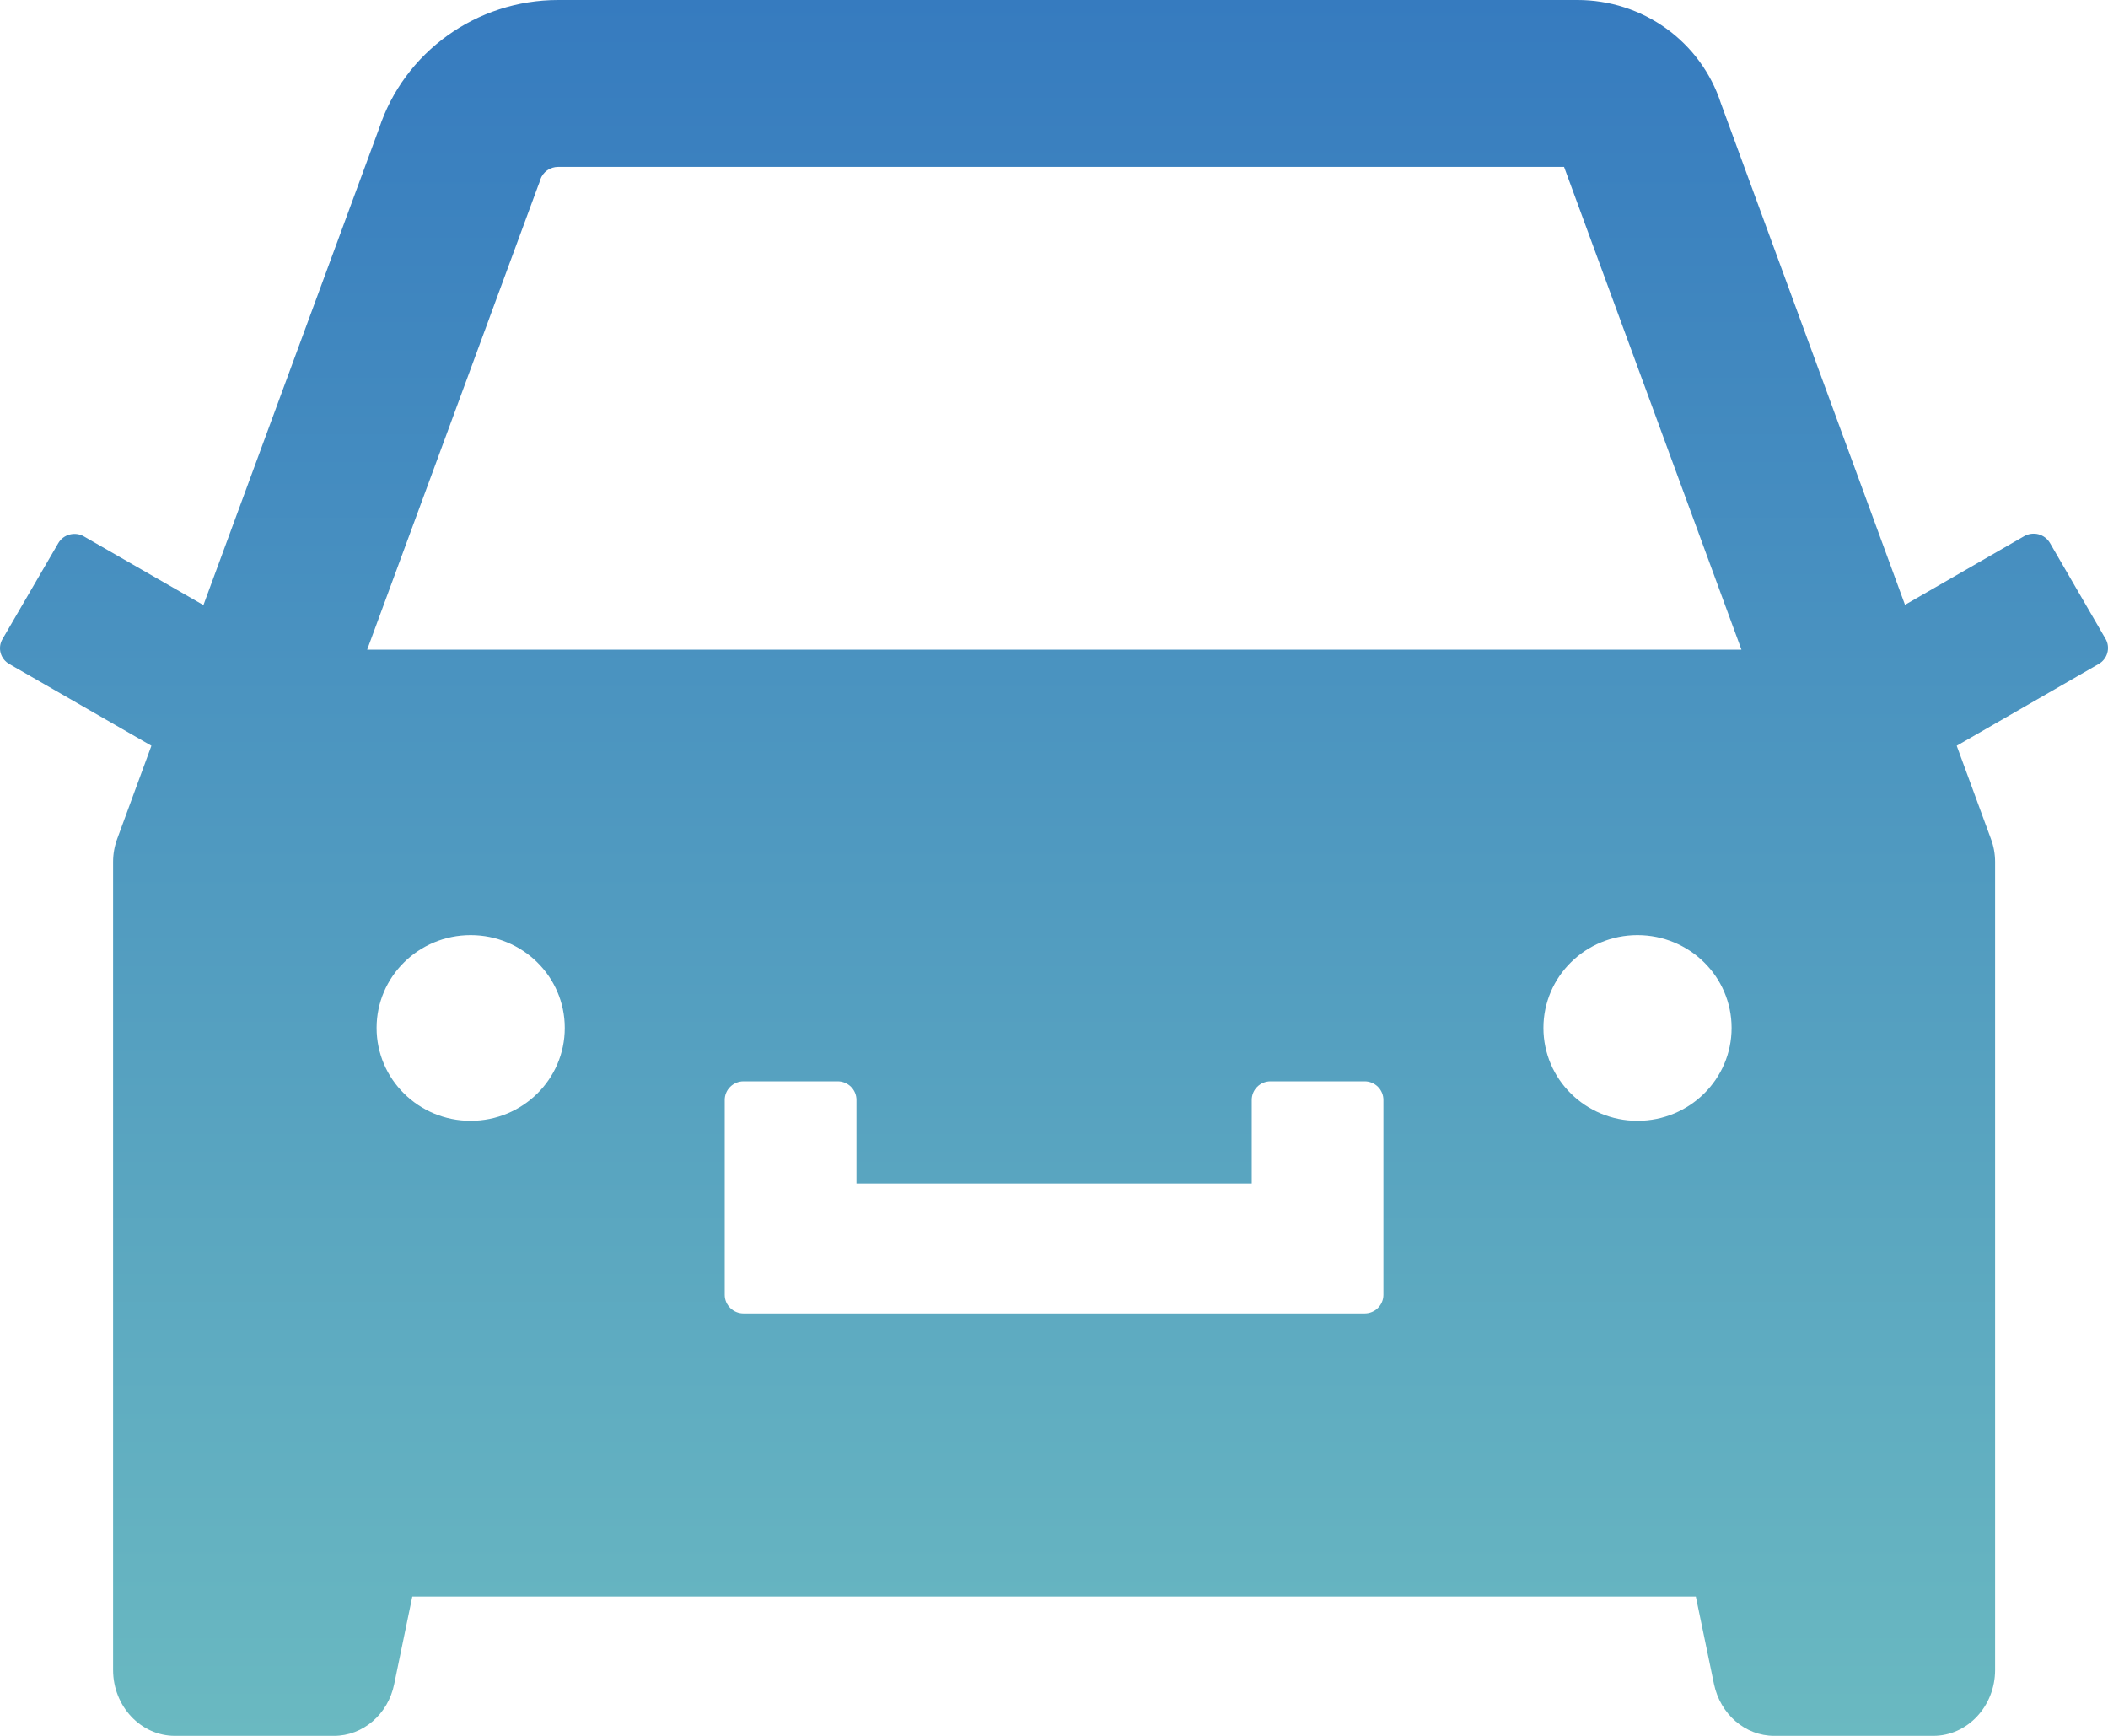
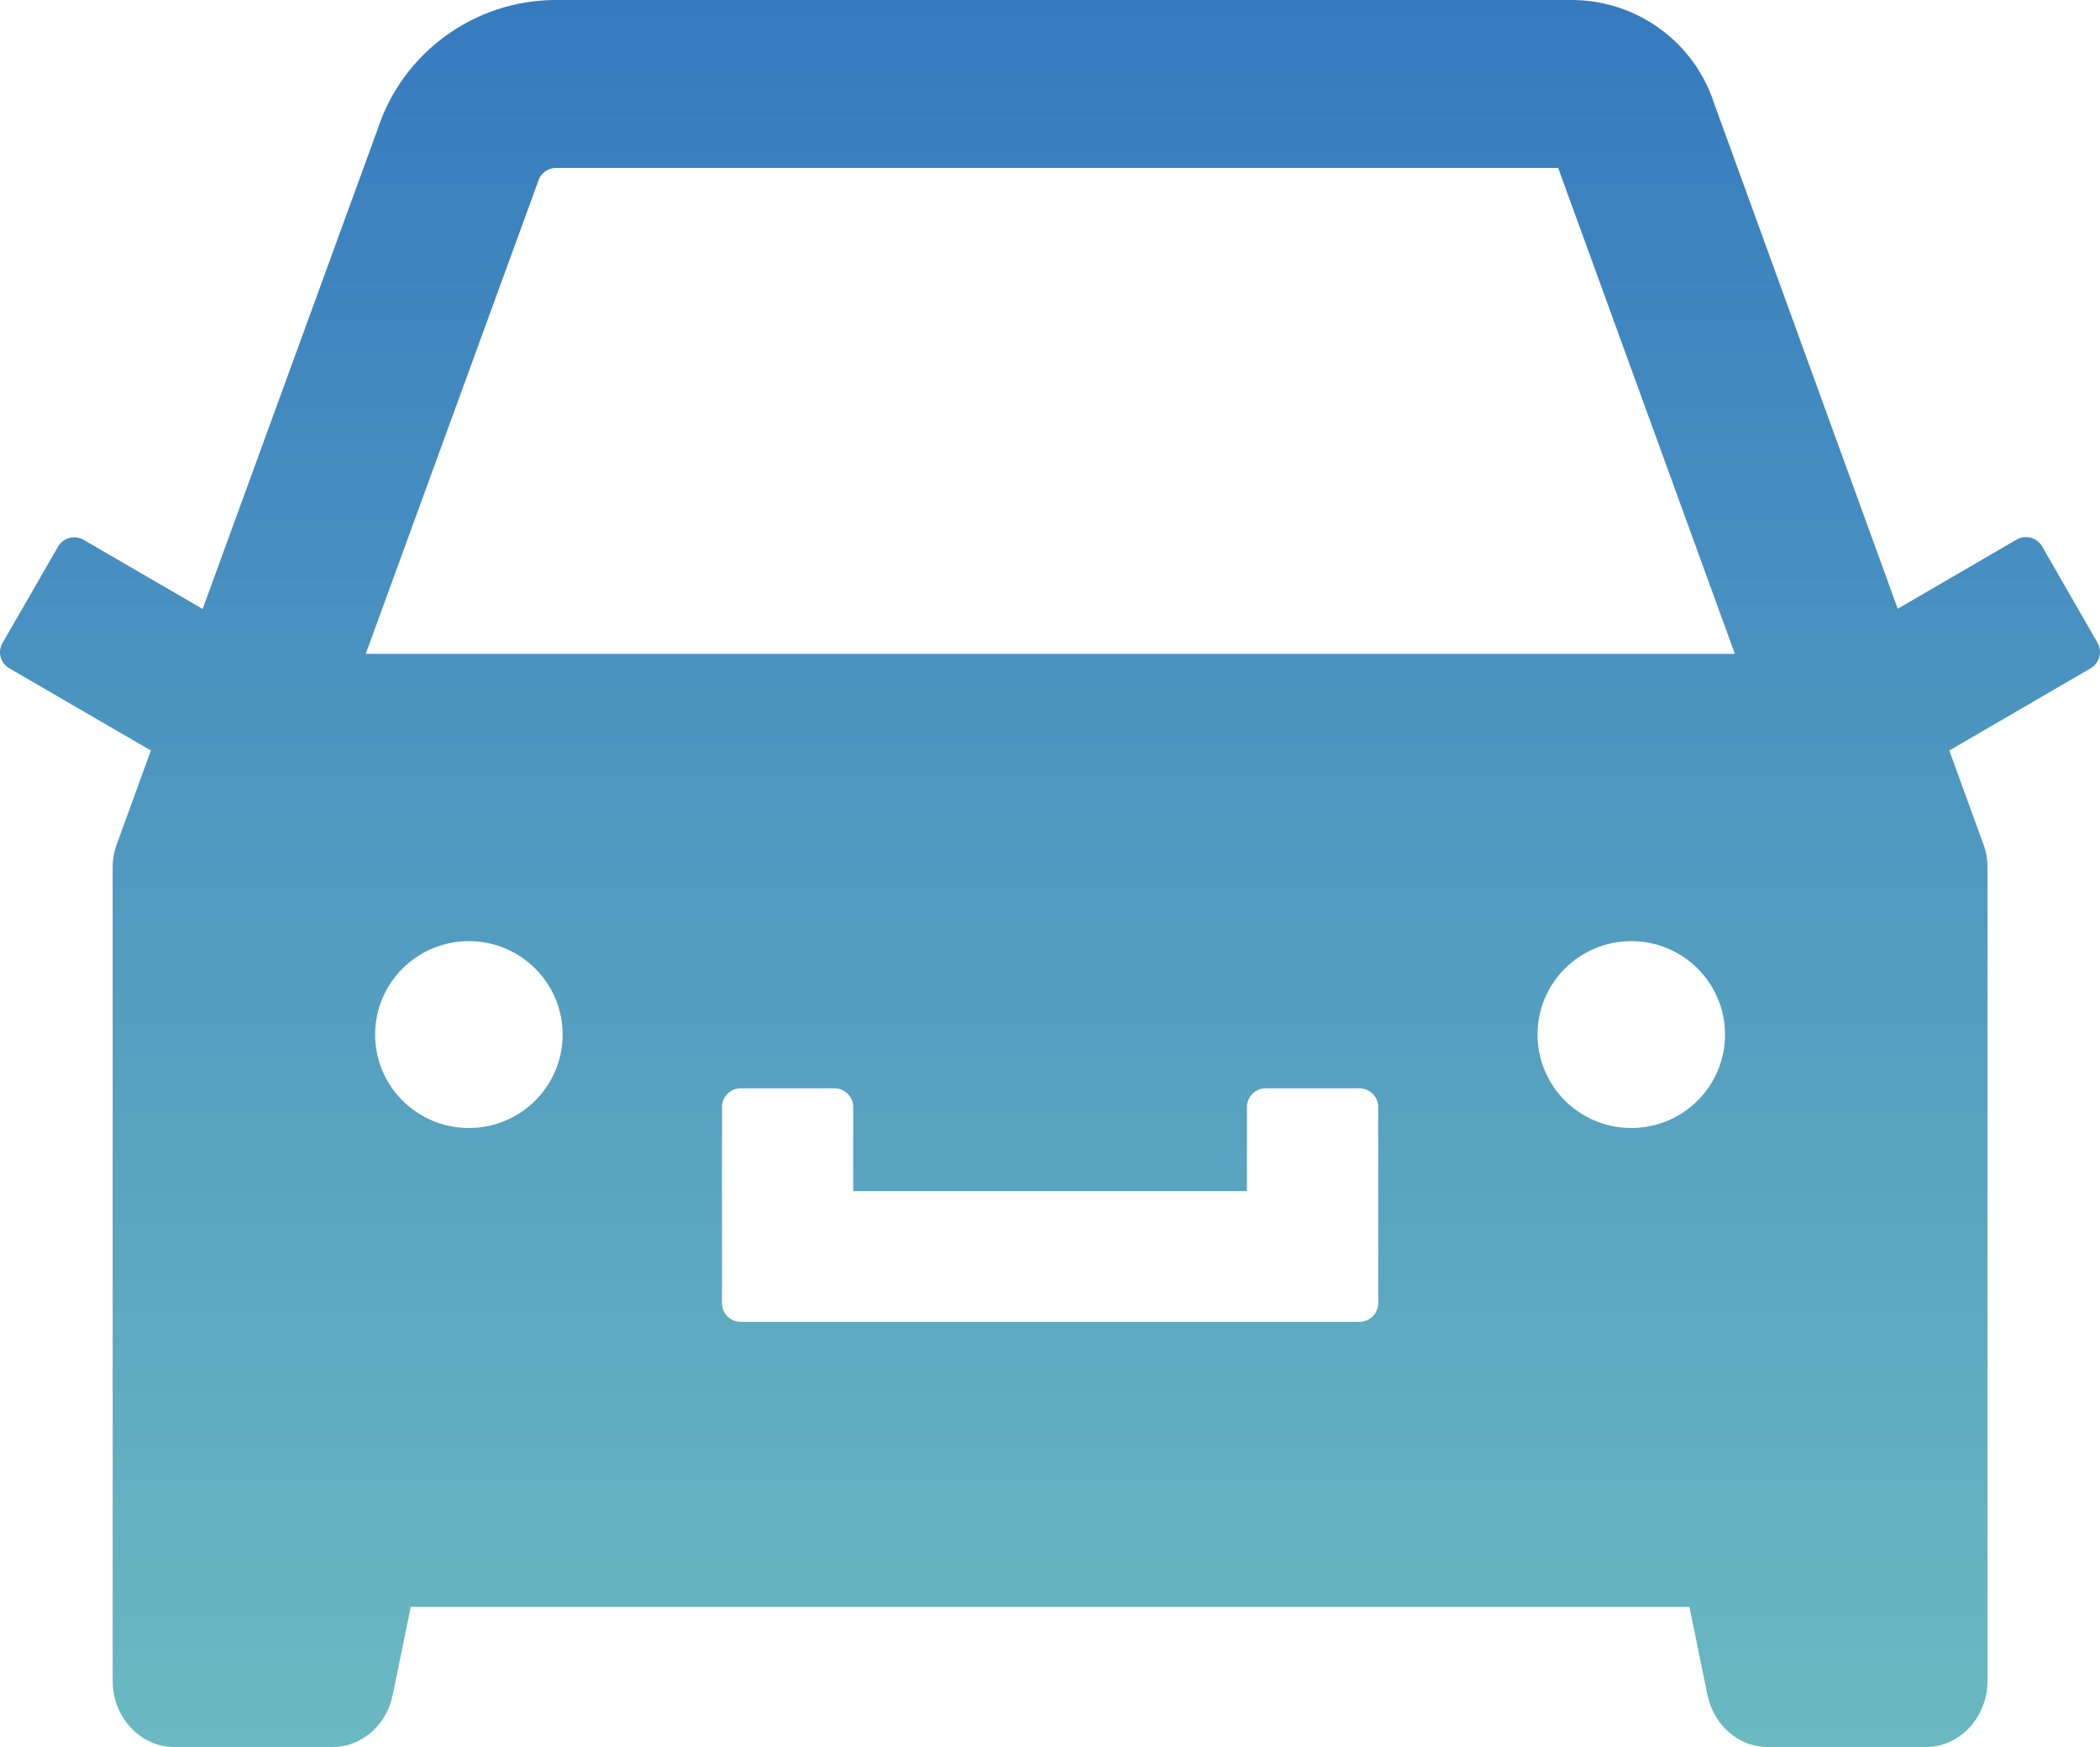
- <svg xmlns="http://www.w3.org/2000/svg" width="34" height="28" viewBox="0 0 34 28" fill="none">
-   <path d="M33.962 10.307L33.063 8.757C33.022 8.688 32.956 8.639 32.879 8.618C32.801 8.598 32.719 8.609 32.649 8.648L30.726 9.756L27.755 1.662C27.598 1.179 27.289 0.758 26.874 0.459C26.459 0.16 25.958 -0 25.444 6.76552e-07H9.003C7.686 6.76552e-07 6.518 0.839 6.112 2.078L3.281 9.76L1.353 8.652C1.284 8.612 1.201 8.602 1.124 8.622C1.046 8.642 0.98 8.692 0.94 8.761L0.041 10.307C-0.043 10.449 0.006 10.629 0.151 10.711L2.442 12.029L1.892 13.526C1.847 13.646 1.824 13.774 1.824 13.901V26.937C1.824 27.524 2.272 28 2.822 28H5.387C5.854 28 6.26 27.652 6.358 27.165L6.65 25.754H27.352L27.645 27.165C27.747 27.652 28.149 28 28.616 28H31.181C31.731 28 32.179 27.524 32.179 26.937V13.901C32.179 13.774 32.156 13.646 32.11 13.526L31.56 12.029L33.848 10.711C33.917 10.672 33.968 10.607 33.989 10.532C34.01 10.456 34.001 10.375 33.962 10.307ZM7.591 18.079C6.753 18.079 6.074 17.409 6.074 16.581C6.074 15.754 6.753 15.084 7.591 15.084C8.43 15.084 9.109 15.754 9.109 16.581C9.109 17.409 8.43 18.079 7.591 18.079ZM22.313 20.887C22.313 21.052 22.177 21.186 22.01 21.186H11.993C11.826 21.186 11.689 21.052 11.689 20.887V17.742C11.689 17.577 11.826 17.442 11.993 17.442H13.511C13.678 17.442 13.814 17.577 13.814 17.742V19.09H20.189V17.742C20.189 17.577 20.325 17.442 20.492 17.442H22.01C22.177 17.442 22.313 17.577 22.313 17.742V20.887ZM26.411 18.079C25.573 18.079 24.894 17.409 24.894 16.581C24.894 15.754 25.573 15.084 26.411 15.084C27.25 15.084 27.929 15.754 27.929 16.581C27.929 17.409 27.25 18.079 26.411 18.079ZM5.922 10.479L8.68 2.995L8.699 2.946L8.714 2.898C8.756 2.774 8.87 2.692 9.003 2.692H25.227L28.088 10.479H5.922Z" fill="url(#paint0_linear_120_1057)" />
+ <svg xmlns="http://www.w3.org/2000/svg" width="125" height="104" viewBox="0 0 125 104" fill="none">
+   <path d="M124.861 38.282L121.554 32.525C121.406 32.271 121.163 32.087 120.878 32.011C120.593 31.936 120.289 31.975 120.034 32.122L112.961 36.238L102.039 6.174C101.462 4.38 100.328 2.815 98.801 1.706C97.274 0.596 95.433 -0.001 93.543 2.51291e-06H33.099C28.258 2.51291e-06 23.962 3.115 22.469 7.718L12.062 36.252L4.976 32.136C4.72 31.989 4.417 31.949 4.132 32.025C3.847 32.1 3.604 32.285 3.455 32.539L0.149 38.282C-0.158 38.81 0.024 39.478 0.554 39.784L8.98 44.679L6.957 50.241C6.789 50.686 6.706 51.159 6.706 51.632V100.051C6.706 102.234 8.352 104 10.374 104H19.805C21.52 104 23.013 102.707 23.376 100.899L24.45 95.657H100.56L101.634 100.899C102.011 102.707 103.489 104 105.205 104H114.635C116.658 104 118.304 102.234 118.304 100.051V51.632C118.304 51.159 118.22 50.686 118.053 50.241L116.03 44.679L124.442 39.784C124.695 39.638 124.881 39.399 124.959 39.118C125.038 38.837 125.002 38.537 124.861 38.282ZM27.909 67.15C24.826 67.15 22.329 64.661 22.329 61.588C22.329 58.515 24.826 56.026 27.909 56.026C30.992 56.026 33.489 58.515 33.489 61.588C33.489 64.661 30.992 67.15 27.909 67.15ZM82.035 77.579C82.035 78.191 81.532 78.692 80.919 78.692H44.091C43.477 78.692 42.975 78.191 42.975 77.579V65.899C42.975 65.287 43.477 64.786 44.091 64.786H49.671C50.285 64.786 50.787 65.287 50.787 65.899V70.905H74.223V65.899C74.223 65.287 74.725 64.786 75.339 64.786H80.919C81.532 64.786 82.035 65.287 82.035 65.899V77.579ZM97.1 67.15C94.018 67.15 91.52 64.661 91.52 61.588C91.52 58.515 94.018 56.026 97.1 56.026C100.183 56.026 102.68 58.515 102.68 61.588C102.68 64.661 100.183 67.15 97.1 67.15ZM21.771 38.922L31.913 11.124L31.983 10.944L32.039 10.763C32.192 10.304 32.611 9.998 33.099 9.998H92.748L103.266 38.922H21.771Z" fill="url(#paint0_linear_114_780)" />
  <defs>
-     <linearGradient id="paint0_linear_120_1057" x1="17" y1="0" x2="17" y2="28" gradientUnits="userSpaceOnUse">
+     <linearGradient id="paint0_linear_114_780" x1="62.5" y1="0" x2="62.5" y2="104" gradientUnits="userSpaceOnUse">
      <stop stop-color="#367BBF" />
      <stop offset="1" stop-color="#6AB9C1" />
    </linearGradient>
  </defs>
</svg>
